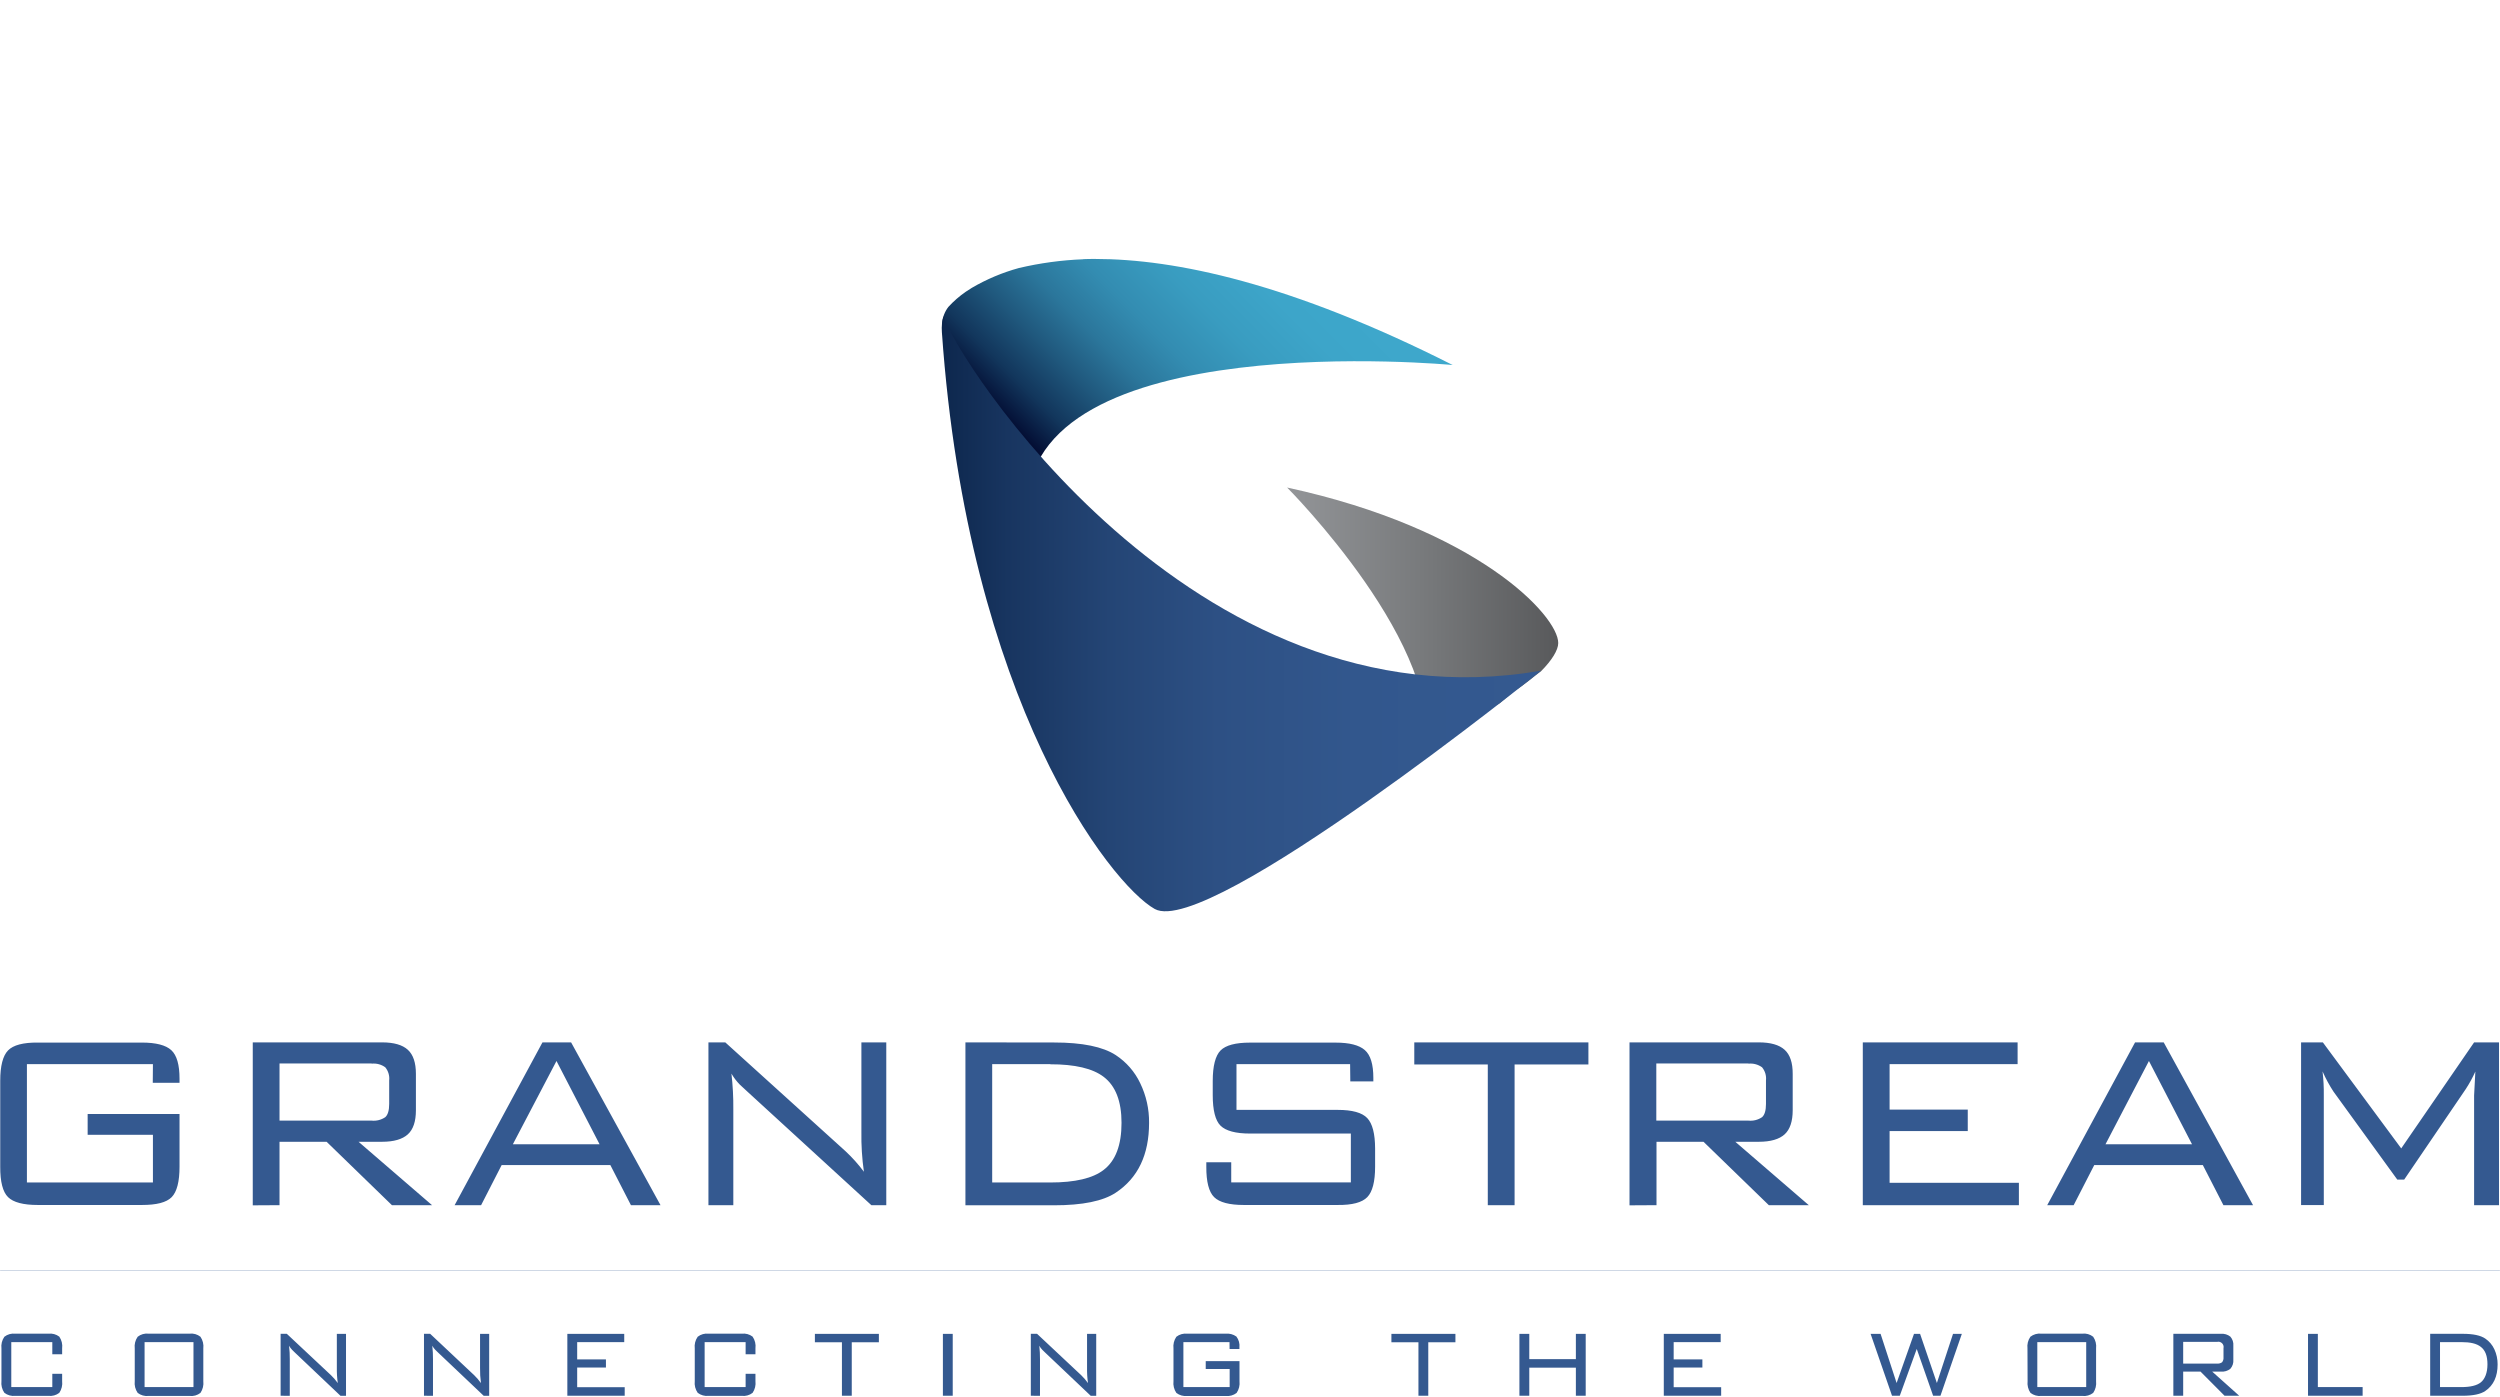
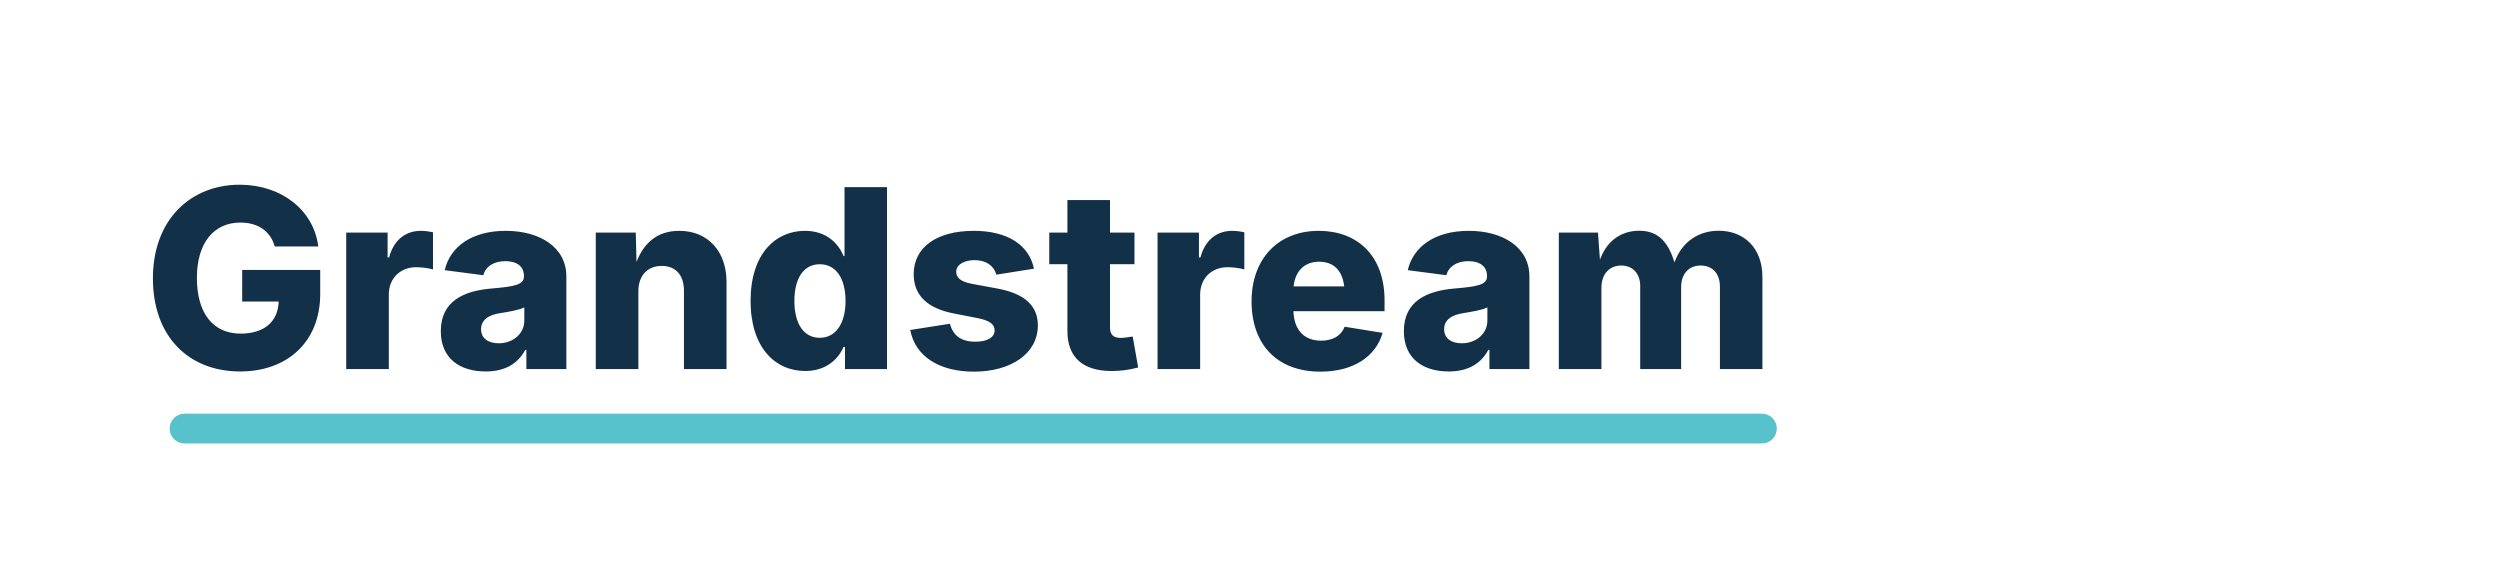
- <svg xmlns="http://www.w3.org/2000/svg" id="Layer_1" data-name="Layer 1" viewBox="-0.03 0 638.06 356.31">
-   <defs>
-     <linearGradient id="Degradado_sin_nombre_2" x1="119.67" x2="123.26" y1="816.15" y2="816.15" gradientTransform="matrix(19.28 0 0 -19.28 -1978.6 15893.32)" gradientUnits="userSpaceOnUse">
-       <stop offset="0" stop-color="#939598" />
-       <stop offset=".48" stop-color="#797b7d" />
-       <stop offset="1" stop-color="#58595b" />
-     </linearGradient>
-     <linearGradient id="Degradado_sin_nombre_3" x1="116.44" x2="120.08" y1="800.74" y2="800.74" gradientTransform="scale(28.58 -28.58)rotate(45 1035.477 268.795)" gradientUnits="userSpaceOnUse">
-       <stop offset="0" stop-color="#00052c" />
-       <stop offset=".11" stop-color="#00052c" />
-       <stop offset=".13" stop-color="#030d33" />
-       <stop offset=".22" stop-color="#12365c" />
-       <stop offset=".33" stop-color="#20597e" />
-       <stop offset=".43" stop-color="#2b769b" />
-       <stop offset=".54" stop-color="#338cb1" />
-       <stop offset=".67" stop-color="#399cc0" />
-       <stop offset=".81" stop-color="#3da5c9" />
-       <stop offset="1" stop-color="#3ea8cc" />
-     </linearGradient>
-     <linearGradient id="Degradado_sin_nombre_4" x1="107.95" x2="111.54" y1="807.81" y2="807.81" gradientTransform="matrix(42.62 0 0 -42.62 -4360.41 34587.51)" gradientUnits="userSpaceOnUse">
-       <stop offset="0" stop-color="#0d274d" />
-       <stop offset=".11" stop-color="#183560" />
-       <stop offset=".28" stop-color="#244575" />
-       <stop offset=".46" stop-color="#2d5084" />
-       <stop offset=".68" stop-color="#32578d" />
-       <stop offset="1" stop-color="#345990" />
-     </linearGradient>
-     <clipPath id="clip-path" transform="translate(-181 -288.83)">
-       <path d="M509.47 413.26s41.4 41.53 34.83 68.32c0 0 4.48-2.68 10.21-6.49l1.34-.91c1.56-2.25 3.64-3.53 6.06-4.87l1.85-1c1.22-1 2.37-2.08 3.54-3l.32-.27c2.33-1.3 4.85-3.61 6.68-4.92l.06-.06c2.65-2.68 4.31-5.3 4.31-7.11 0-7.02-20.79-29.21-69.2-39.69" class="cls-1" />
-     </clipPath>
-     <clipPath id="clip-path-2" transform="translate(-181 -288.83)">
-       <path d="M457.43 355a86.4 86.4 0 0 0-16.43 2.24 50 50 0 0 0-12 5.06c-.52.32-1 .66-1.55 1a26.2 26.2 0 0 0-4.44 3.87 7.8 7.8 0 0 0-1.59 4.18c-.21 14.8 21.7 47.64 21.7 47.64-.61-47.39 108.61-37 108.61-37-41.39-20.93-70.89-27.07-91.27-27.07-1 0-2 0-3 .05" class="cls-1" />
-     </clipPath>
-     <clipPath id="clip-path-3" transform="translate(-181 -288.83)">
-       <path d="M421.36 373.58c6.6 94.47 43.15 141 54.32 147.24C489.32 528.44 574.3 460 574.3 460c-89.35 15.5-150-80.89-152.53-90.48a11.4 11.4 0 0 0-.41 4" class="cls-1" />
-     </clipPath>
-     <style>.cls-1{fill:none}</style>
-   </defs>
-   <path d="M39 271.6H6.84v30.2H39v-12.17H22.34v-5.31h23.45v13.45q0 5.71-2 7.77c-1.35 1.37-3.89 2-7.59 2H9.62q-5.56 0-7.59-2t-2-7.77v-21.91q0-5.72 2-7.77t7.59-2h26.56q5.4 0 7.51 1.94t2.1 7.32v1h-6.83Zm55.84-.17H71.31v14.58h23.53a5.22 5.22 0 0 0 3.46-.88c.66-.59 1-1.72 1-3.39v-6a4.5 4.5 0 0 0-1-3.34 5 5 0 0 0-3.46-.93m-30.36 36.16v-41.59h33q4.51 0 6.58 1.89c1.38 1.26 2.06 3.31 2.06 6.16v9.26c0 2.85-.68 4.91-2.06 6.16s-3.57 1.9-6.58 1.9h-6l18.76 16.18H100l-16.67-16.18H71.31v16.18Zm66.38-15.58H153l-11-21.26ZM116 307.59l22.42-41.55h7.31l22.82 41.55H161l-5.25-10.23H128l-5.24 10.23Zm64.78 0v-41.55h4.3l30.69 27.78a39 39 0 0 1 4.69 5.24 65 65 0 0 1-.64-10.23v-22.79h6.35v41.55h-3.81l-31.56-28.91c-1.17-1.07-1.83-1.69-2-1.85a14 14 0 0 1-2.15-2.82 73 73 0 0 1 .48 9.1v24.48ZM268 271.6h-14.8v30.2H268q9.54 0 13.67-3.23 4.54-3.48 4.54-12 0-8.25-4.54-11.72-4.2-3.23-13.67-3.22m1-5.56q10.8 0 15.74 3.22a17.57 17.57 0 0 1 6.24 7.17 22.6 22.6 0 0 1 2.26 10.14q0 12.17-8.5 17.8-4.85 3.22-15.74 3.22h-22.63v-41.58Zm75.55 5.53h-29v11.67h25.83q5.57 0 7.55 2.1t2 7.73v4.67q0 5.71-2 7.77t-7.55 2h-23.94q-5.56 0-7.59-2t-2-7.77v-1.13h6.36v5.14h30.53v-12.47H319c-3.65 0-6.16-.68-7.51-2s-2-4-2-7.77v-3.63c0-3.86.68-6.47 2-7.81s3.86-2 7.51-2h21.86q5.25 0 7.44 1.9t2.18 7.12v.88h-5.88Zm41.98.07v35.92h-6.84v-35.92h-18.76v-5.63h44.44v5.63zm59.7-.24H422.7v14.58h23.53a5.25 5.25 0 0 0 3.46-.88q1-.88 1-3.39v-6a4.5 4.5 0 0 0-1-3.34 5.07 5.07 0 0 0-3.46-.93m-30.37 36.16v-41.59h33q4.51 0 6.59 1.89t2.06 6.16v9.26c0 2.85-.69 4.91-2.06 6.16s-3.58 1.9-6.59 1.9h-6l18.76 16.18h-10.2l-16.67-16.18h-12v16.18Zm59.54-.04v-41.55h39.51v5.56h-32.67v11.59h19.95v5.48h-19.95v13.21h33v5.71zm61.94-15.54h22.09l-11-21.26Zm-14.87 15.54 22.42-41.55h7.31l22.8 41.55h-7.56l-5.25-10.23h-27.72l-5.25 10.23Zm70.27-34.14a47 47 0 0 1 .32 6.12v28h-5.8v-41.53h5.56l20 27.06 18.6-27.06h6.36v41.56h-6.36v-28l.32-6.12a32 32 0 0 1-2.47 4.51l-15.7 23.08h-1.75l-16.29-22.47a35.7 35.7 0 0 1-2.79-5.15M13.32 342.54H2.85v11.48h10.47v-3.4h2.51v1.87a4.4 4.4 0 0 1-.73 3 3.83 3.83 0 0 1-2.78.77H3.88a3.87 3.87 0 0 1-2.79-.78 4.36 4.36 0 0 1-.75-3v-8.31a4.3 4.3 0 0 1 .75-3 3.78 3.78 0 0 1 2.79-.78h8.44a3.84 3.84 0 0 1 2.78.75 4.33 4.33 0 0 1 .73 3v1.5h-2.51Zm23.55 11.48h12.48v-11.48H36.87Zm-2.51-9.85a4.3 4.3 0 0 1 .75-3 3.8 3.8 0 0 1 2.79-.79h10.45a3.77 3.77 0 0 1 2.78.79 4.38 4.38 0 0 1 .73 3v8.33a4.43 4.43 0 0 1-.73 3 3.8 3.8 0 0 1-2.78.78H37.9a3.86 3.86 0 0 1-2.79-.78 4.36 4.36 0 0 1-.75-3Zm37.23 12.06v-15.81h1.58l11.28 10.57a14.6 14.6 0 0 1 1.73 2 25 25 0 0 1-.24-3.89v-8.67h2.34v15.81h-1.41l-11.6-11c-.43-.41-.67-.64-.73-.71a5.4 5.4 0 0 1-.79-1.06 28 28 0 0 1 .18 3.46v9.31Zm36.59 0v-15.81h1.58L121 350.99a14.6 14.6 0 0 1 1.72 2 25.4 25.4 0 0 1-.23-3.89v-8.67h2.33v15.81h-1.4l-11.6-11c-.43-.41-.67-.64-.73-.71a5 5 0 0 1-.79-1.06 28 28 0 0 1 .18 3.46v9.31Zm36.59-15.8v15.8h14.64v-2.18h-12.13v-5.02h7.34v-2.08h-7.34v-4.41h12.01v-2.11zm45.5 2.11h-10.46v11.48h10.46v-3.4h2.51v1.87a4.4 4.4 0 0 1-.73 3 3.8 3.8 0 0 1-2.77.77h-8.45a3.87 3.87 0 0 1-2.79-.78 4.36 4.36 0 0 1-.75-3v-8.31a4.3 4.3 0 0 1 .75-3 3.78 3.78 0 0 1 2.79-.78h8.45a3.8 3.8 0 0 1 2.77.75 4.33 4.33 0 0 1 .73 3v1.5h-2.51Zm17.68-2.11v2.14h6.9v13.66h2.51v-13.66h6.92v-2.14zm32.67 0h2.51v15.8h-2.51zm22.44 15.8v-15.81h1.59l11.27 10.57a14.6 14.6 0 0 1 1.73 2 25 25 0 0 1-.24-3.89v-8.67h2.34v15.81h-1.4l-11.6-11c-.43-.41-.67-.64-.73-.71a4.7 4.7 0 0 1-.79-1.06 30 30 0 0 1 .17 3.46v9.31Zm50.71-13.69H302v11.48h11.81v-4.62h-6.11v-2h8.62v5.11a4.42 4.42 0 0 1-.74 3 3.9 3.9 0 0 1-2.79.78H303a3.9 3.9 0 0 1-2.79-.78 4.42 4.42 0 0 1-.74-3v-8.34a4.37 4.37 0 0 1 .74-3 3.8 3.8 0 0 1 2.79-.78h9.77a4 4 0 0 1 2.76.73 3.88 3.88 0 0 1 .77 2.79v.39h-2.51Zm41.32-2.11v2.14h6.9v13.66h2.51v-13.66h6.93v-2.14zm47.08 0v6.45h-11.89v-6.45h-2.52v15.8h2.52v-7.17h11.89v7.17h2.51v-15.8zm22.44 0v15.8h14.64v-2.18h-12.12v-5.02h7.33v-2.08h-7.33v-4.41h12v-2.11zm203.55 2.11h-5.44v11.48h5.44c2.33 0 4-.41 5-1.23s1.67-2.4 1.67-4.57-.56-3.57-1.67-4.45-2.7-1.23-5-1.23m.35-2.12q4 0 5.78 1.23a6.6 6.6 0 0 1 2.3 2.72 9 9 0 0 1 .83 3.87q0 4.62-3.13 6.76c-1.19.82-3.11 1.23-5.78 1.23h-8.3v-15.81Zm-108.57 13.6h12.48v-11.48h-12.48Zm-2.51-9.85a4.37 4.37 0 0 1 .74-3 3.87 3.87 0 0 1 2.8-.79h10.45a3.78 3.78 0 0 1 2.78.79 4.37 4.37 0 0 1 .74 3v8.33a4.42 4.42 0 0 1-.74 3 3.83 3.83 0 0 1-2.78.78H521a3.92 3.92 0 0 1-2.8-.78 4.42 4.42 0 0 1-.74-3Zm48.39-1.69h-8.65v5.54h8.65a1.92 1.92 0 0 0 1.28-.34 1.78 1.78 0 0 0 .36-1.28v-2.3a1.35 1.35 0 0 0-1.64-1.62m-11.16 13.75v-15.81h12.13a3.4 3.4 0 0 1 2.42.72 3.1 3.1 0 0 1 .76 2.35v3.52a3.1 3.1 0 0 1-.76 2.34 3.4 3.4 0 0 1-2.42.72h-2.21l6.89 6.16h-3.74l-6.13-6.16h-4.43v6.16Zm34.37-15.8v15.8h13.94v-2.21h-11.43v-13.59zm-90.6 0-4.12 12.55-4.29-12.55h-1.55l-4.44 12.55-4.09-12.55h-2.55l5.47 15.8h1.98l4.33-11.95 4.18 11.95h1.87l5.46-15.8zM0 324.21h638" style="fill:#345990" />
-   <path d="M0 324.21h638" style="fill:none;stroke:#345990;stroke-miterlimit:10;stroke-width:.06px" />
-   <g style="clip-path:url(#clip-path)">
-     <path d="M328.47 124.43h69.19v68.32h-69.19z" style="fill:url(#Degradado_sin_nombre_2)" />
-   </g>
-   <g style="clip-path:url(#clip-path-2)">
-     <path d="M208.58 98.14 305.46 0l96.87 98.14-96.87 98.13z" style="fill:url(#Degradado_sin_nombre_3)" />
-   </g>
-   <g style="clip-path:url(#clip-path-3)">
-     <path d="M240.26 80.73H393.3v158.88H240.26z" style="fill:url(#Degradado_sin_nombre_4)" />
-   </g>
+ <svg xmlns="http://www.w3.org/2000/svg" width="420" height="96" viewBox="0 0 420 96" fill="none" role="img" aria-label="Grandstream">
+   <text x="24" y="62" font-family="Inter, Arial, Helvetica, sans-serif" font-size="42" font-weight="800" letter-spacing=".2" fill="#123047">Grandstream</text>
+   <path d="M31 72h265" stroke="#3AB7C3" stroke-width="5" stroke-linecap="round" opacity=".85" />
</svg>
